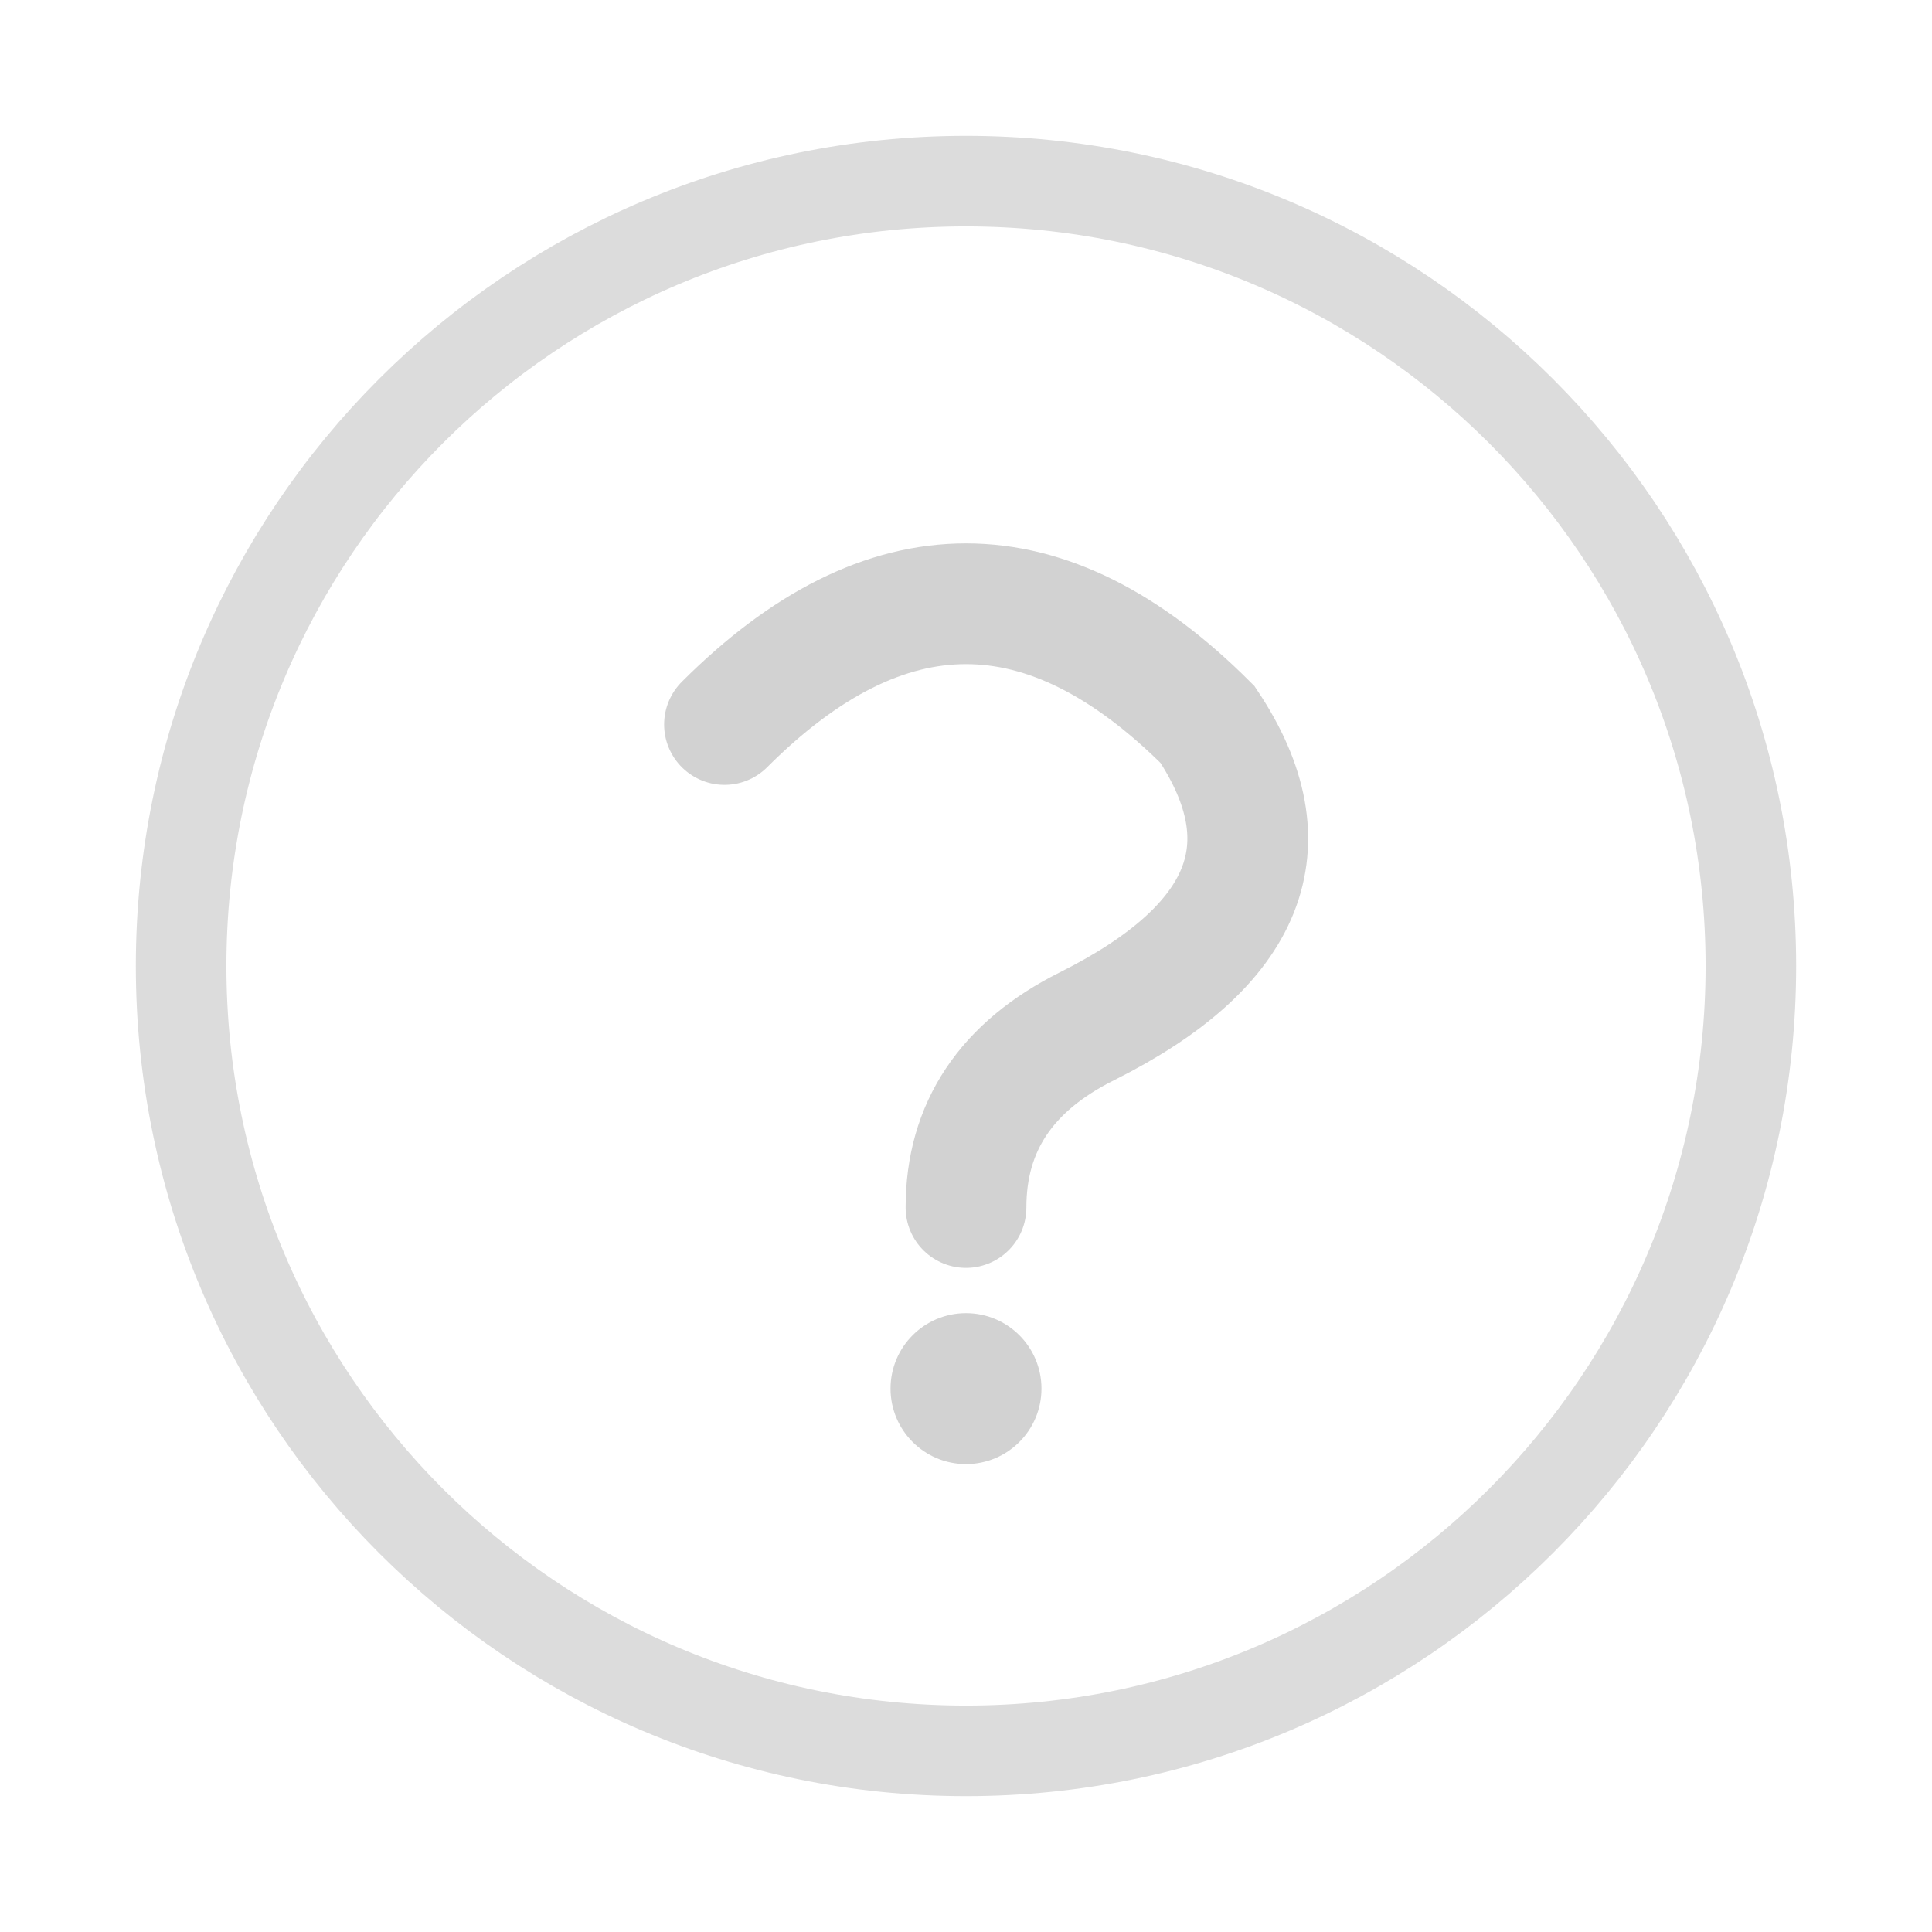
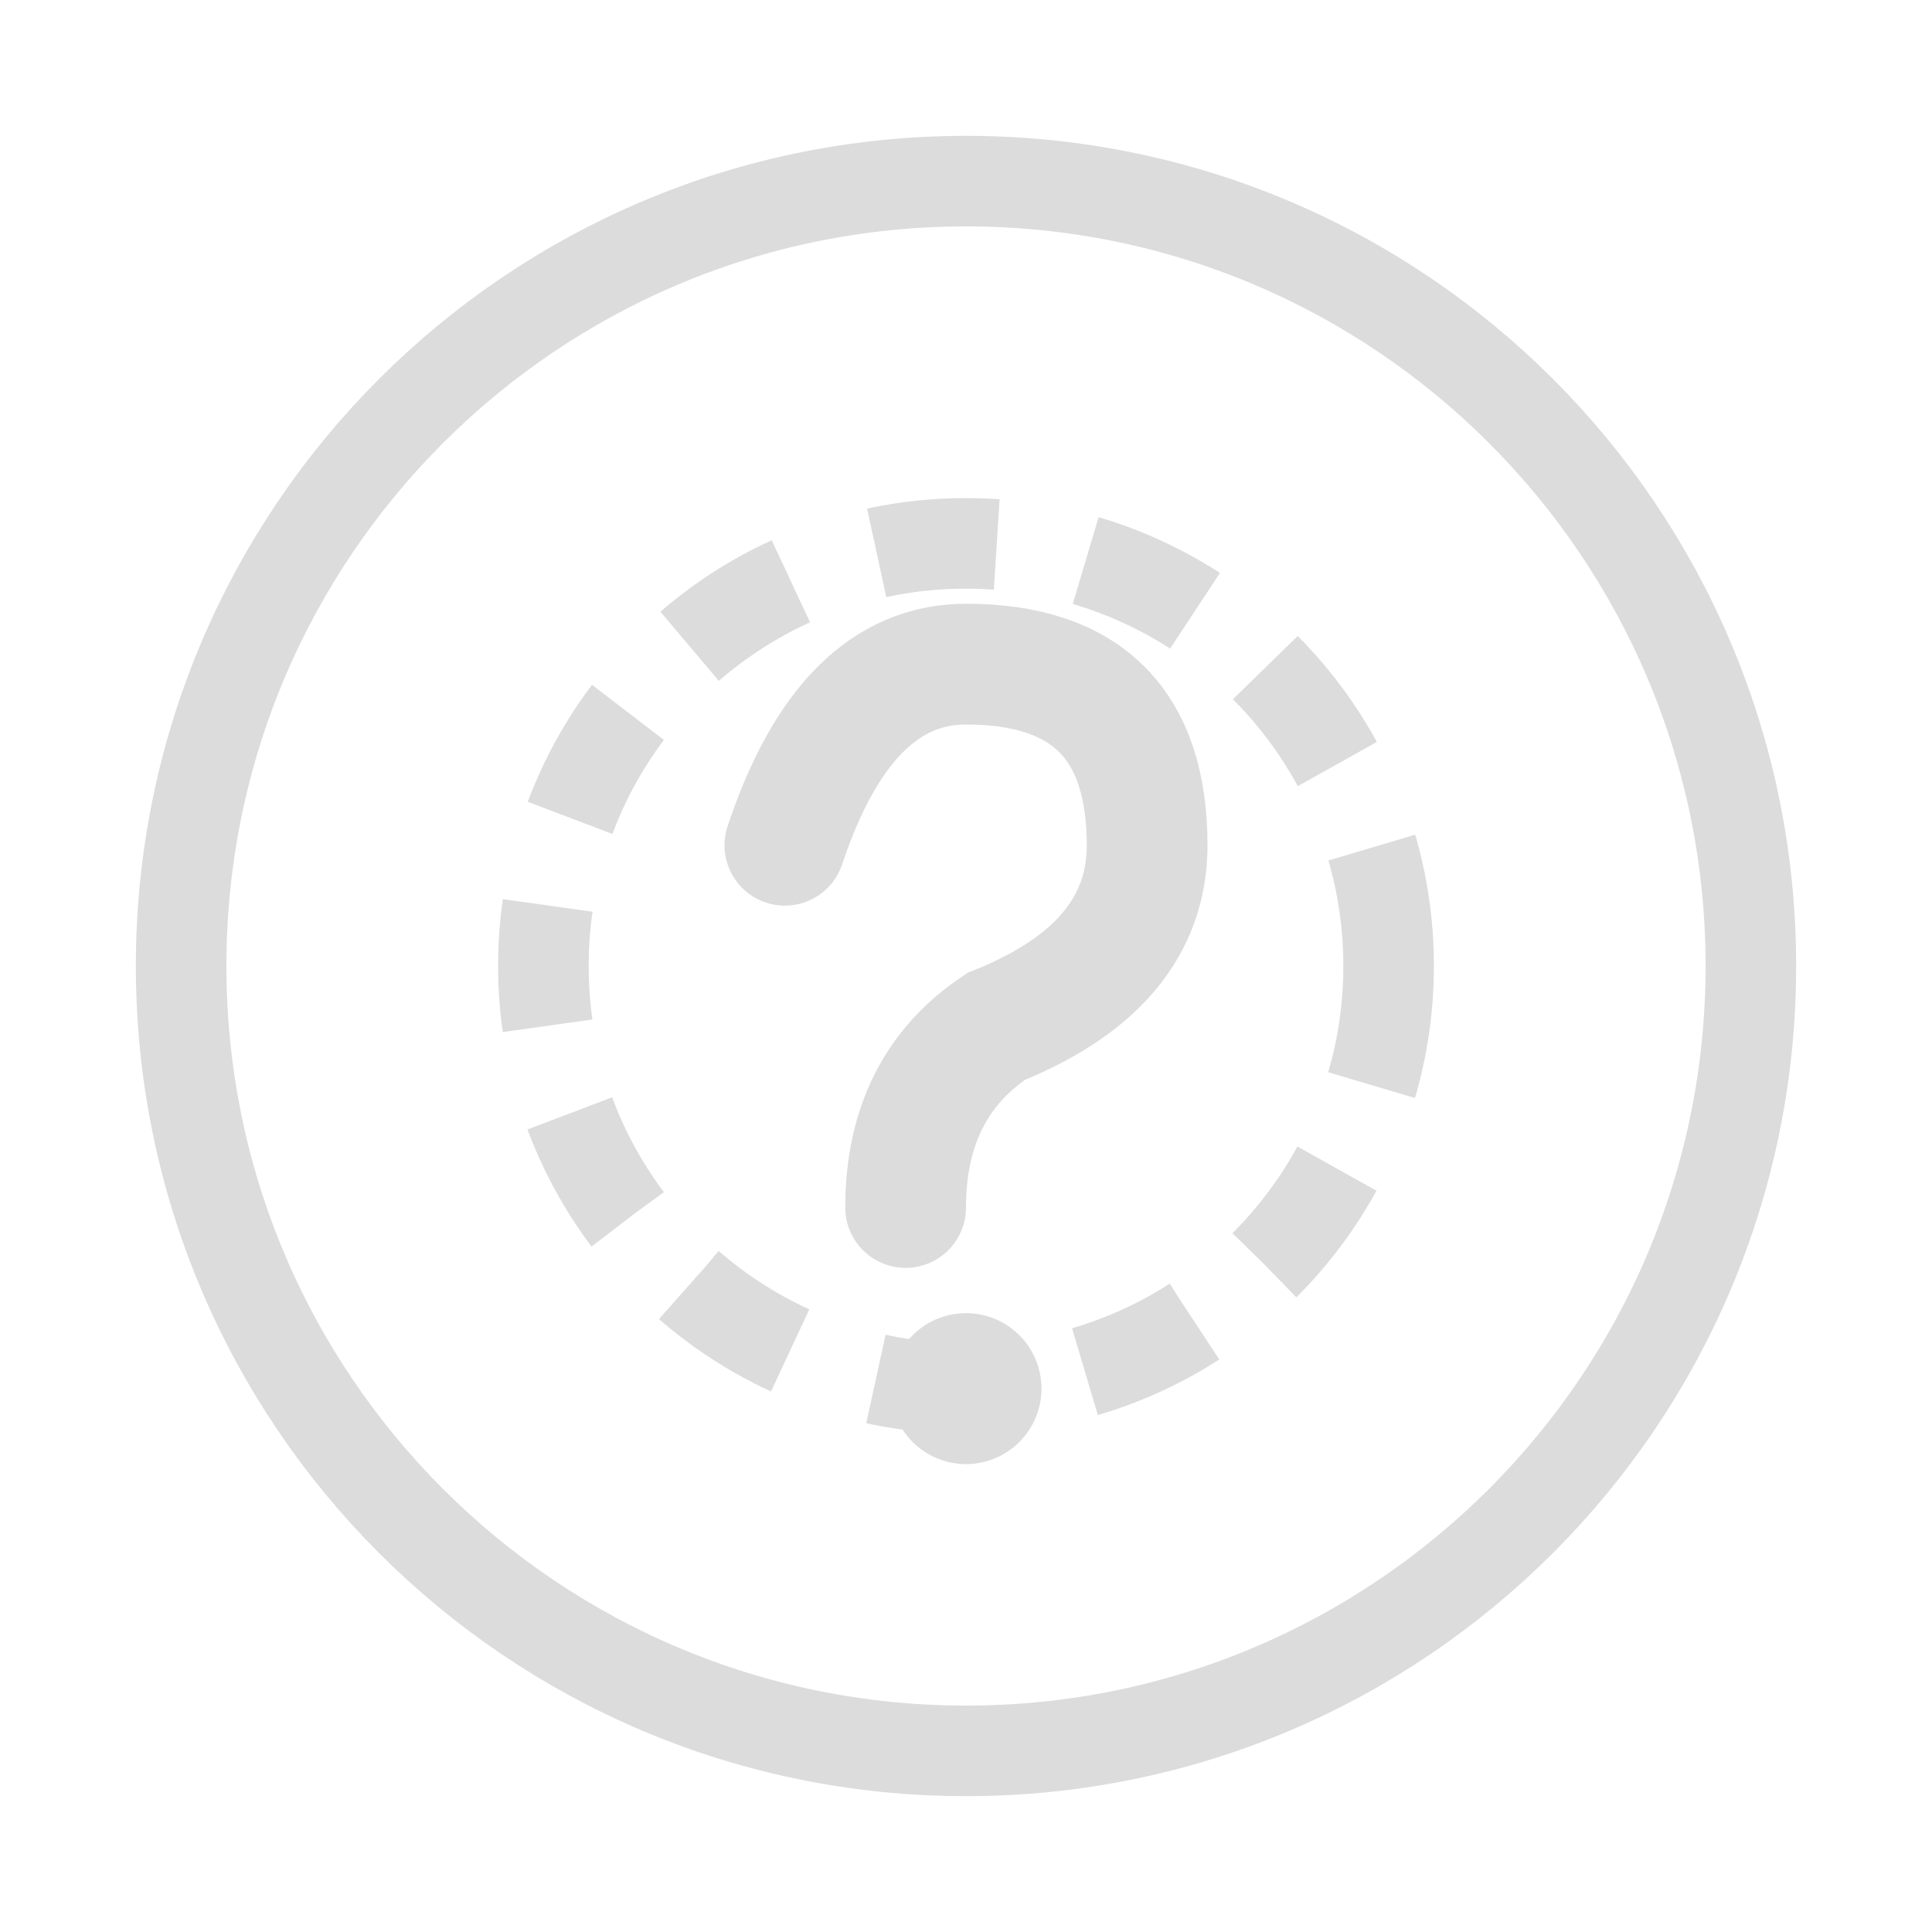
<svg xmlns="http://www.w3.org/2000/svg" width="64" height="64" viewBox="0 0 64 64" shape-rendering="geometricPrecision">
  <circle cx="32" cy="32" r="26" fill="none" stroke="#dcdcdc" stroke-width="3" />
-   <path d="M 24 24 Q 32 16 40 24 Q 44 30 36 34 Q 32 36 32 40" fill="none" stroke="#d2d2d2" stroke-width="4" stroke-linecap="round" />
-   <circle cx="32" cy="46" r="2.5" fill="#d2d2d2" />
+   <circle cx="32" cy="32" r="14" fill="none" stroke="#dcdcdc" stroke-width="3" stroke-dasharray="4 3" />
+   <path d="M26 28 Q28 22 32 22 Q38 22 38 28 Q38 32 33 34 Q30 36 30 40" fill="none" stroke="#dcdcdc" stroke-width="4" stroke-linecap="round" />
+   <circle cx="32" cy="46" r="2.5" fill="#dcdcdc" />
</svg>
